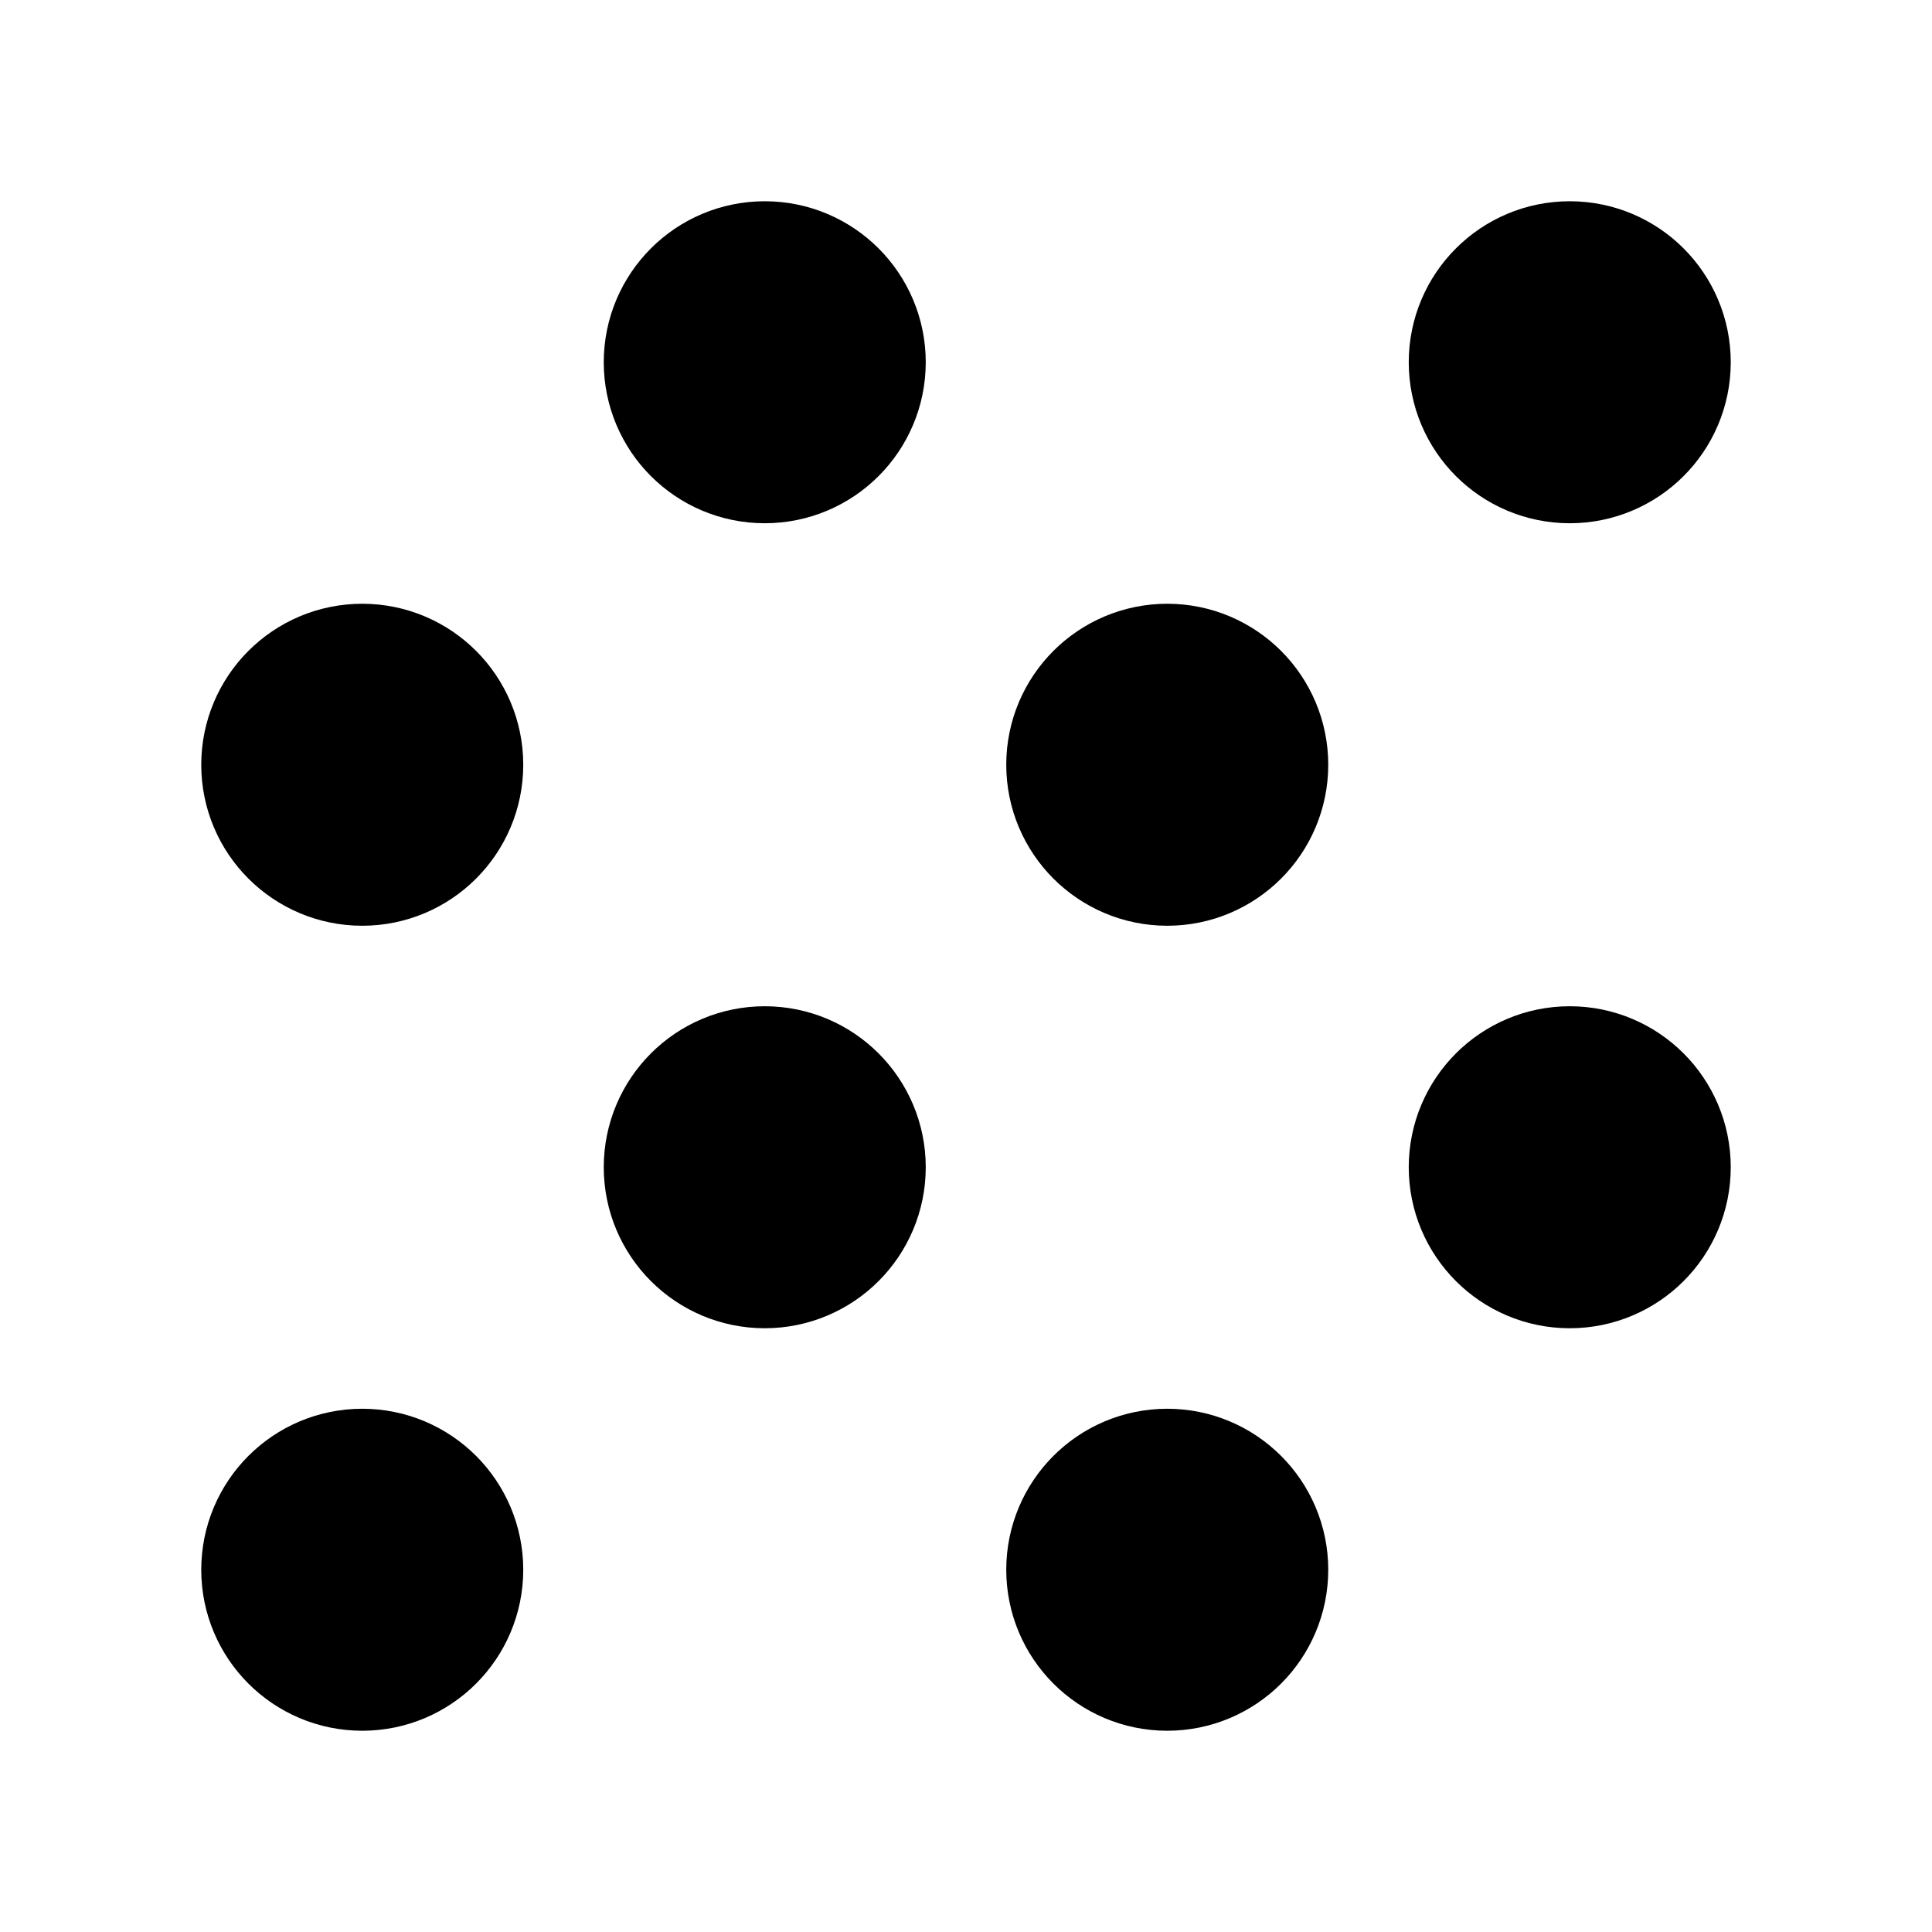
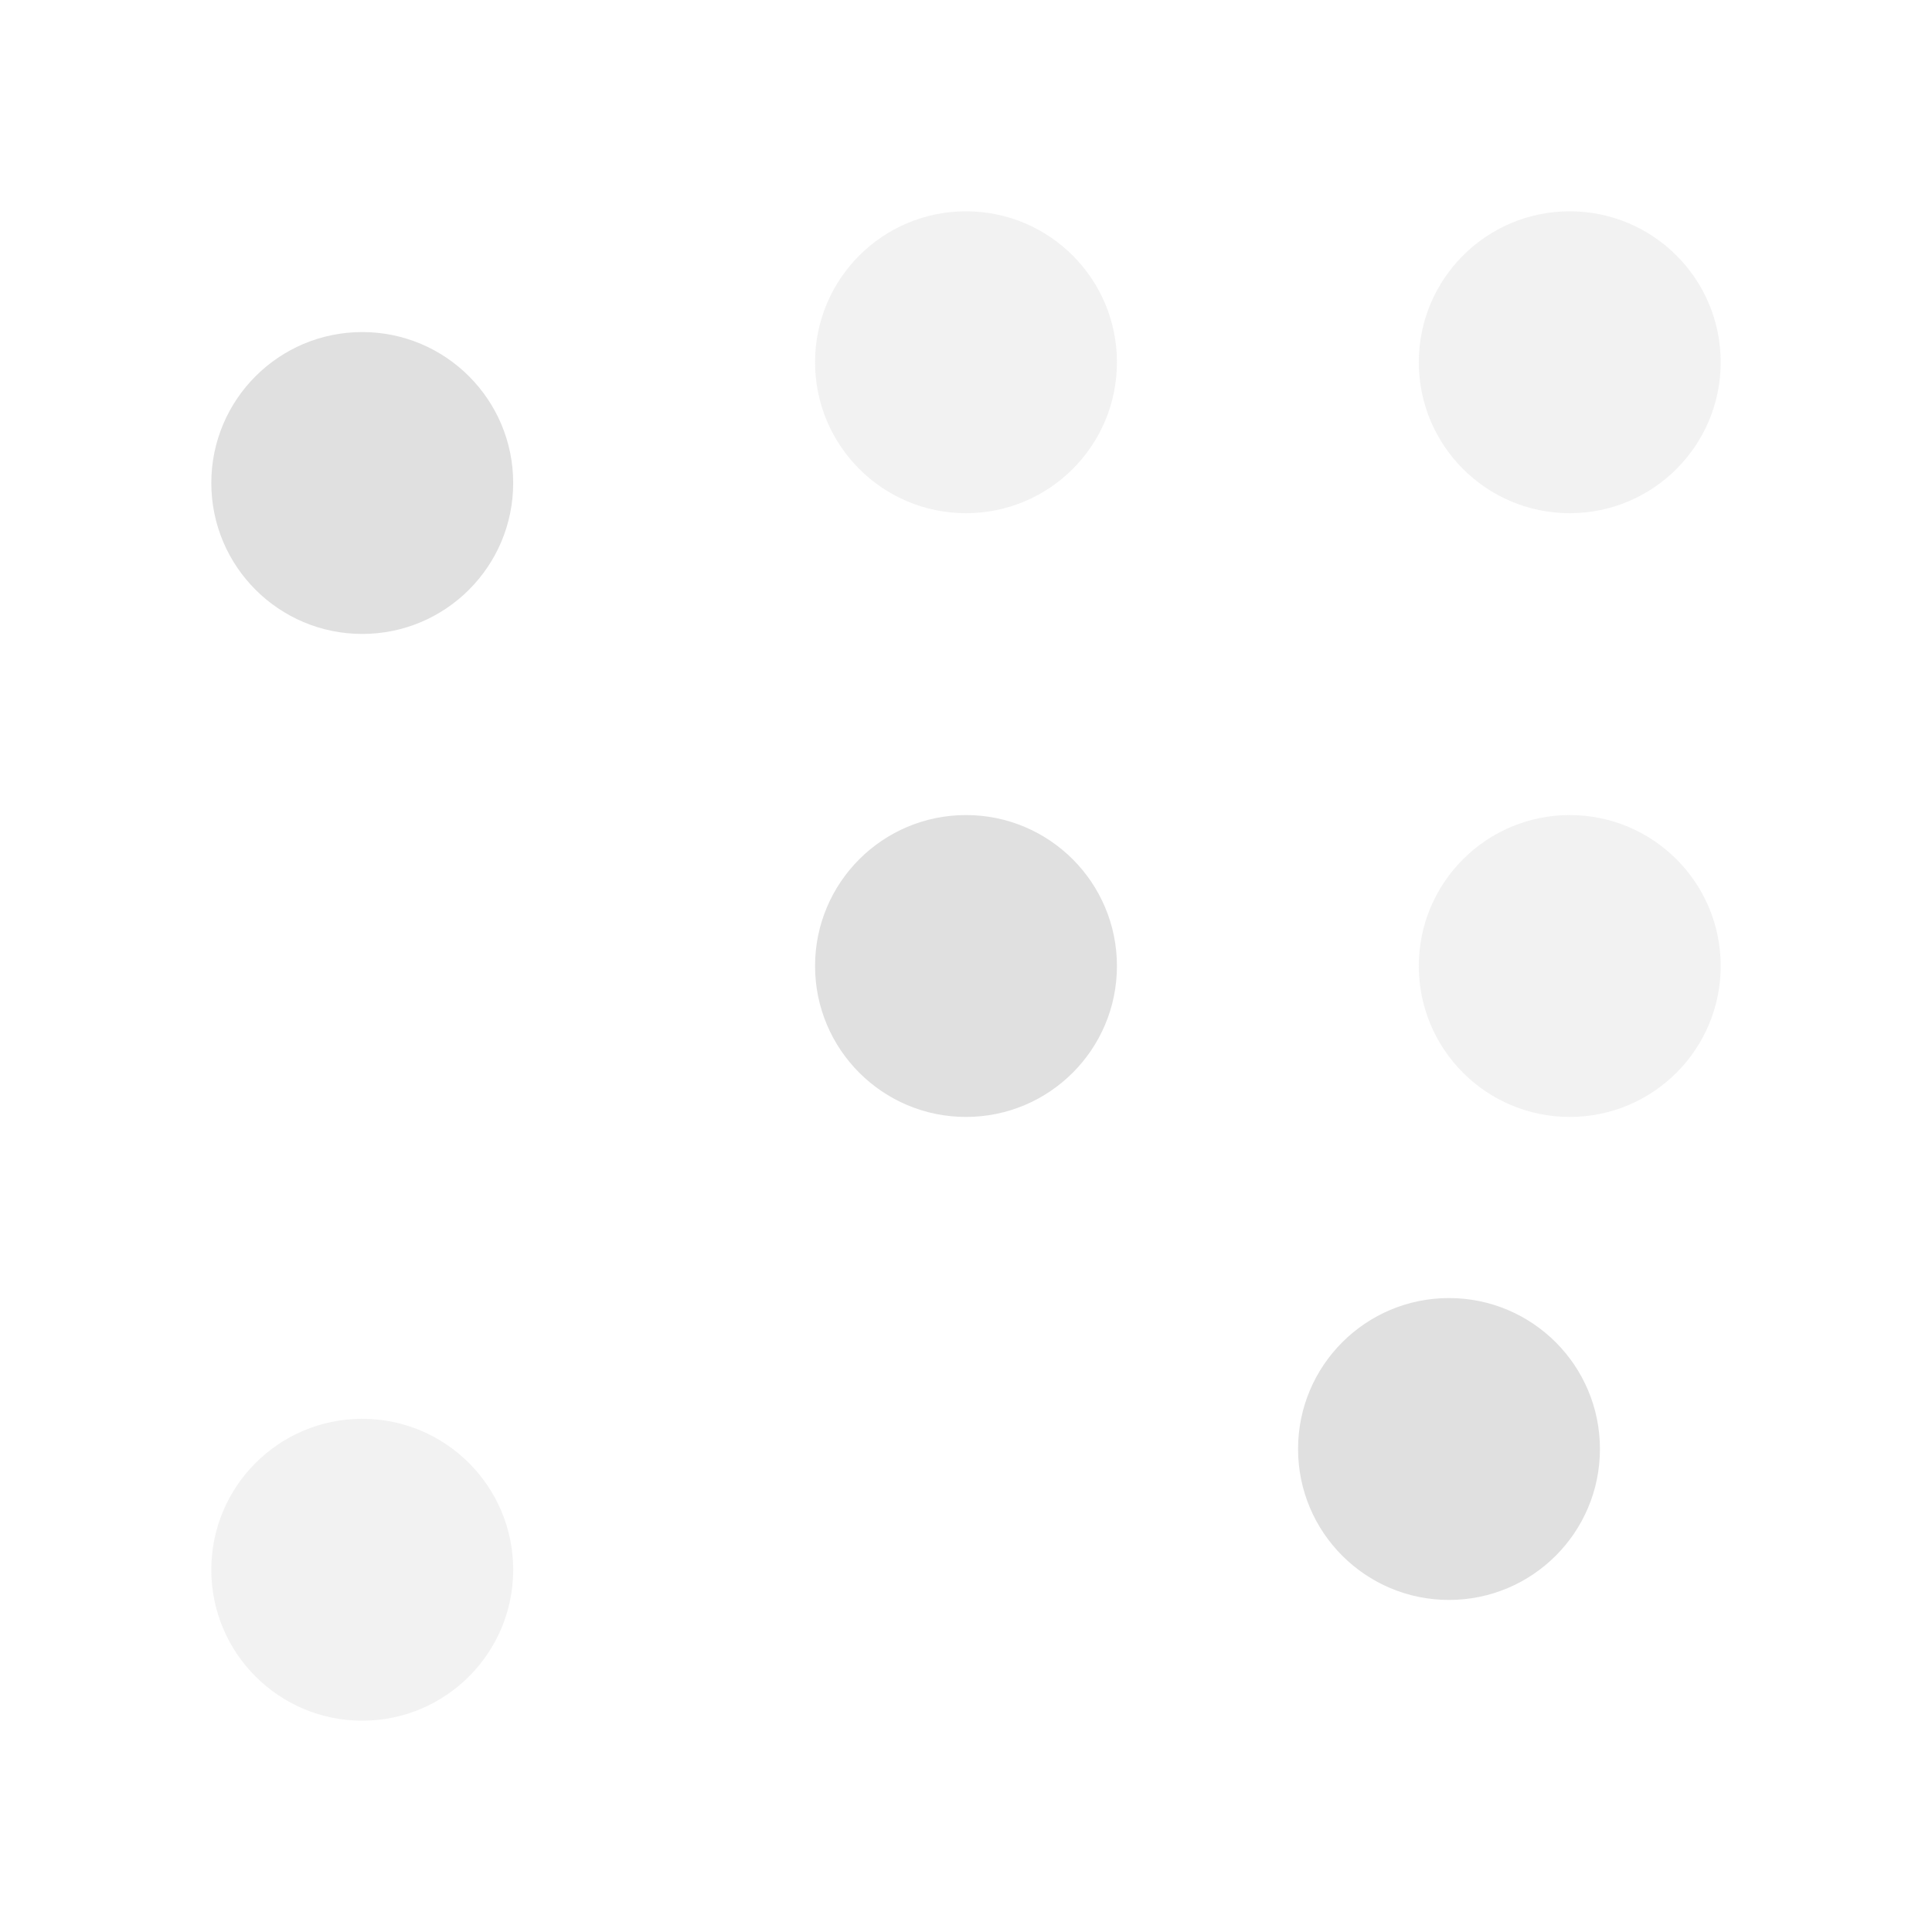
- <svg xmlns="http://www.w3.org/2000/svg" width="24" height="24" viewBox="0 0 24 24" fill="none" stroke="currentColor" stroke-width="2" stroke-linecap="round" stroke-linejoin="round">
-   <path d="M3.5 9.5a1 1 0 1 0 2 0a1 1 0 1 0 -2 0" />
-   <path d="M8.5 4.5a1 1 0 1 0 2 0a1 1 0 1 0 -2 0" />
-   <path d="M8.5 14.5a1 1 0 1 0 2 0a1 1 0 1 0 -2 0" />
-   <path d="M3.5 19.5a1 1 0 1 0 2 0a1 1 0 1 0 -2 0" />
-   <path d="M13.5 9.5a1 1 0 1 0 2 0a1 1 0 1 0 -2 0" />
-   <path d="M18.5 4.5a1 1 0 1 0 2 0a1 1 0 1 0 -2 0" />
-   <path d="M13.5 19.5a1 1 0 1 0 2 0a1 1 0 1 0 -2 0" />
-   <path d="M18.5 14.5a1 1 0 1 0 2 0a1 1 0 1 0 -2 0" />
+ <svg xmlns="http://www.w3.org/2000/svg" width="16" height="16" viewBox="0 0 16 16">
+   <path fill="#e0e0e0" d="M1.75 4A1.25 1.25 0 1 0 4.25 4A1.25 1.25 0 1 0 1.75 4Z" />
+   <path fill="#e0e0e0" d="M10.75 12A1.25 1.25 0 1 0 13.25 12A1.25 1.25 0 1 0 10.75 12Z" />
+   <path fill="#e0e0e0" d="M6.75 8A1.25 1.25 0 1 0 9.25 8A1.25 1.25 0 1 0 6.75 8Z" />
+   <path fill="#e0e0e0" fill-opacity=".4" d="M11.75 3A1.25 1.25 0 1 0 14.25 3A1.25 1.25 0 1 0 11.75 3Z" />
+   <path fill="#e0e0e0" fill-opacity=".4" d="M1.75 13A1.25 1.25 0 1 0 4.25 13A1.25 1.25 0 1 0 1.75 13Z" />
+   <path fill="#e0e0e0" fill-opacity=".4" d="M6.75 3A1.25 1.25 0 1 0 9.25 3A1.25 1.25 0 1 0 6.75 3Z" />
+   <path fill="#e0e0e0" fill-opacity=".4" d="M11.75 8A1.25 1.25 0 1 0 14.25 8A1.25 1.25 0 1 0 11.75 8Z" />
</svg>
